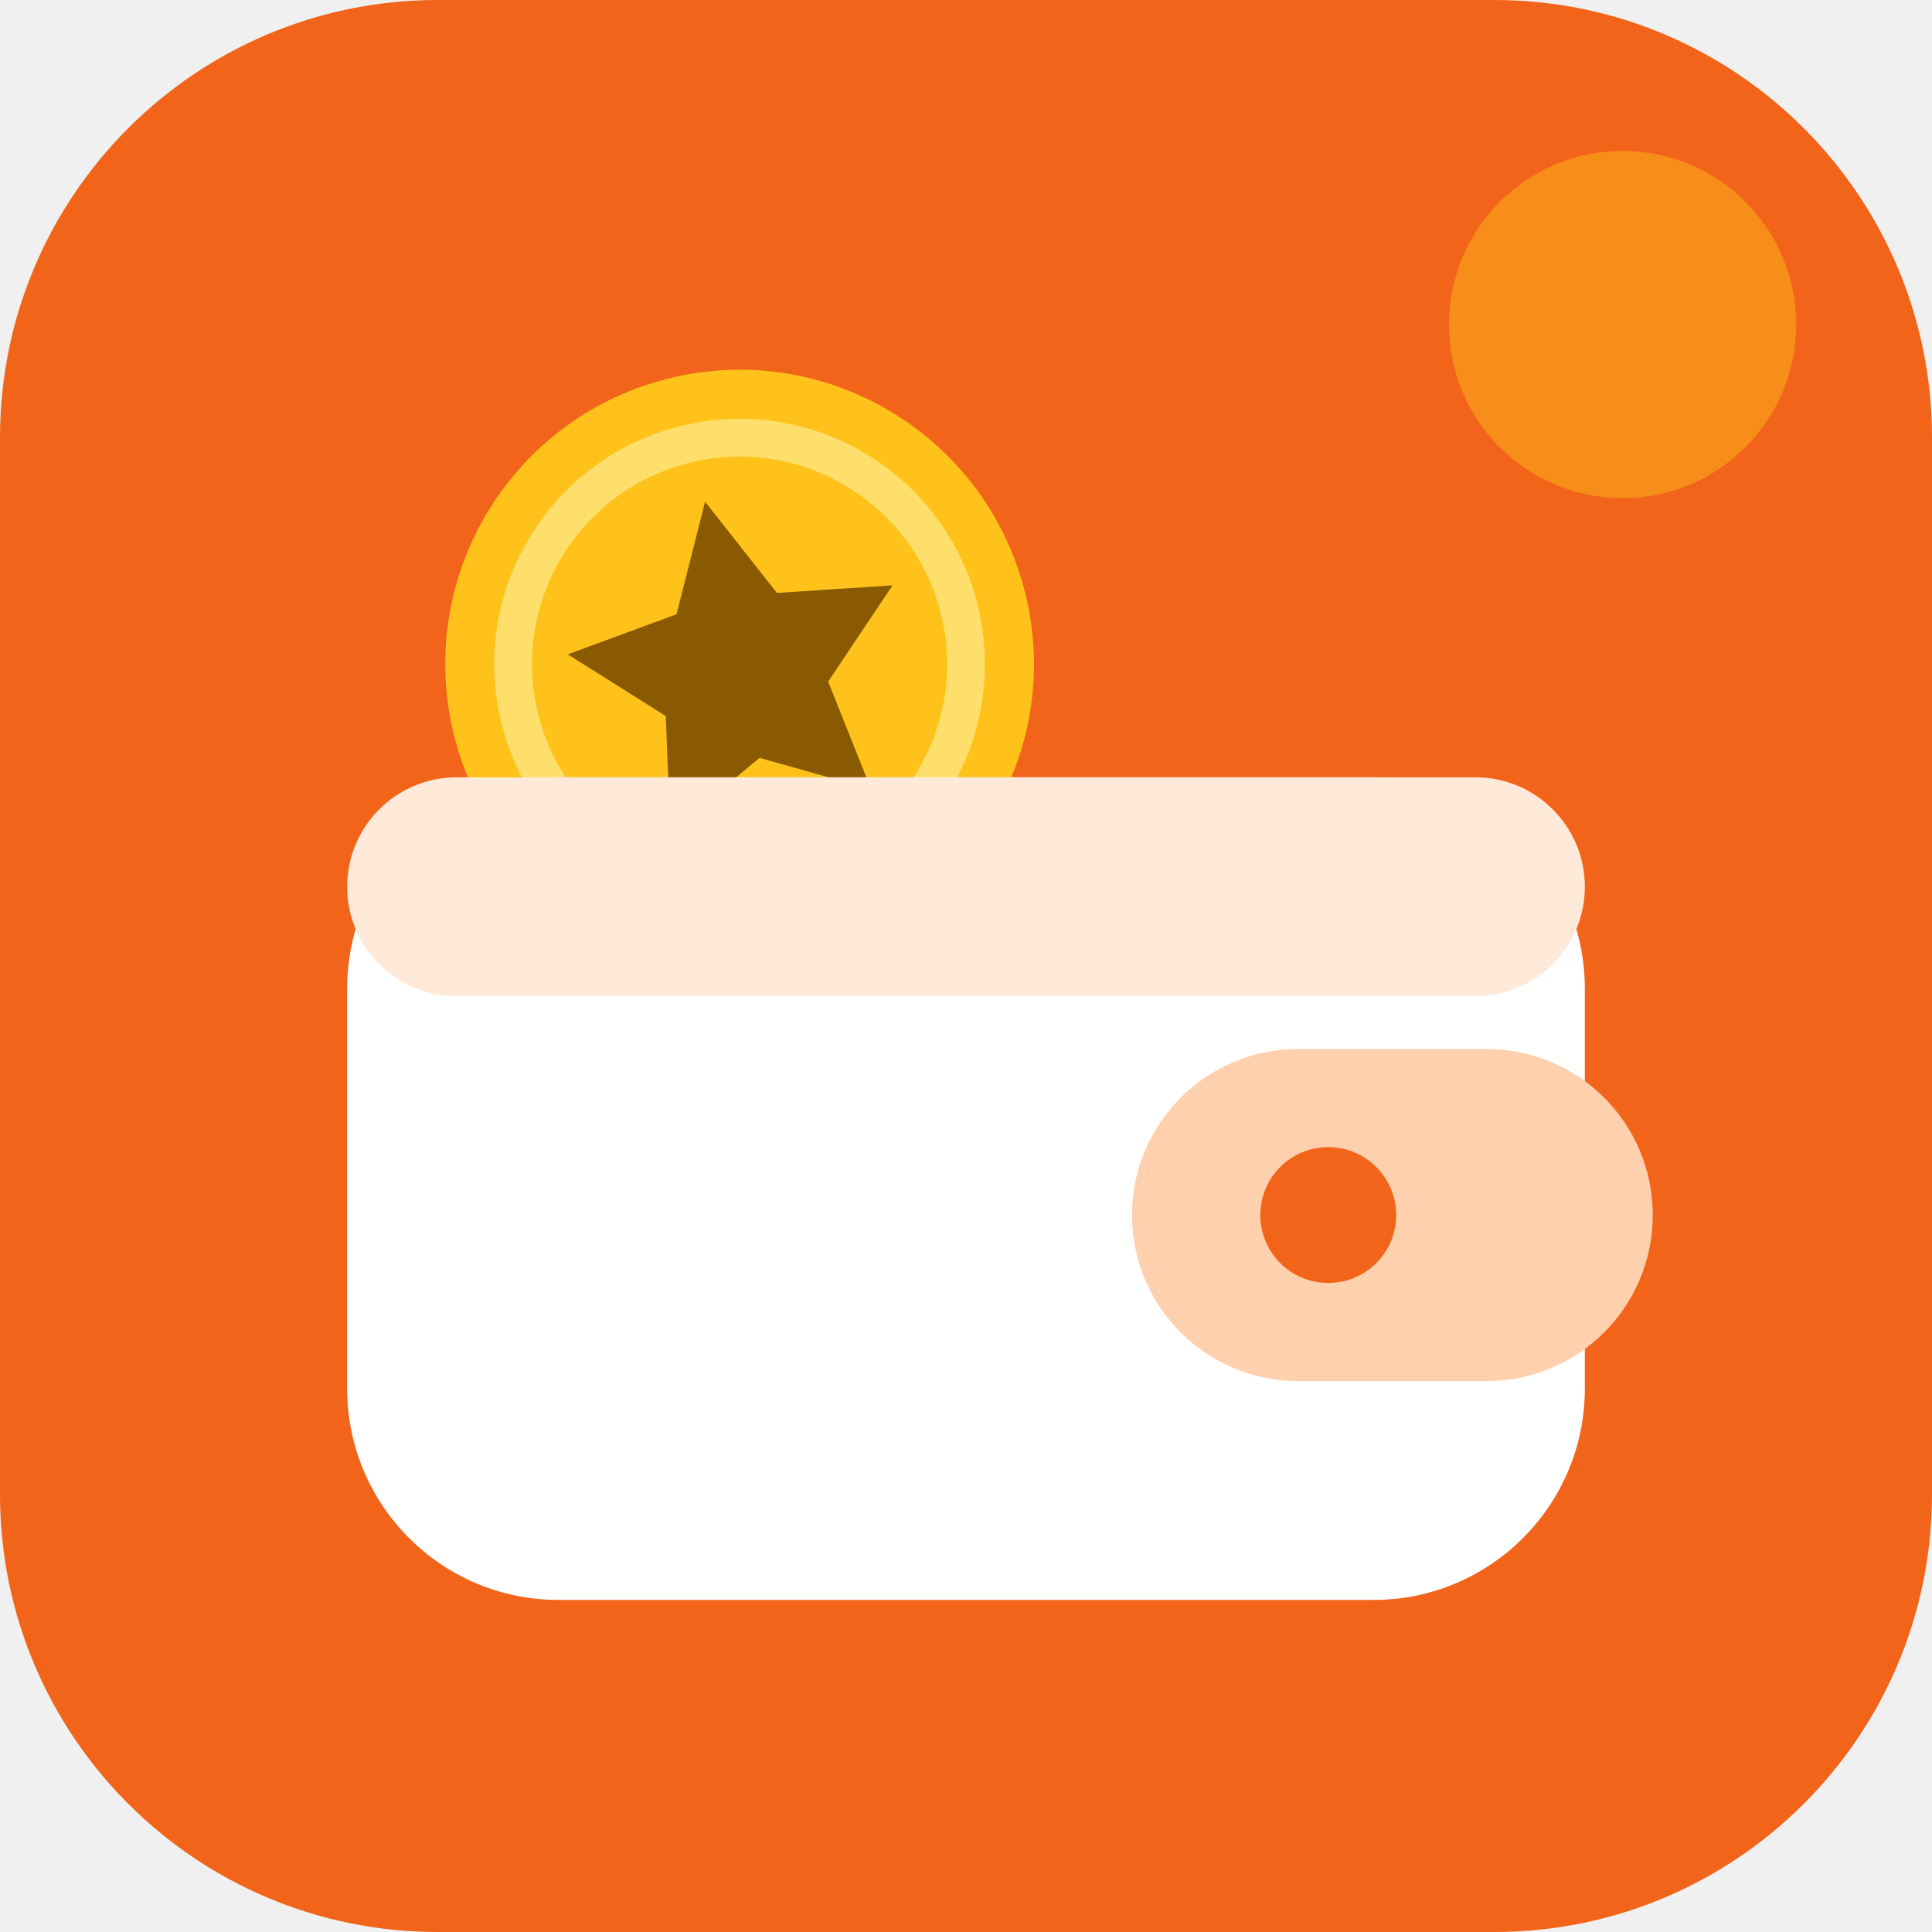
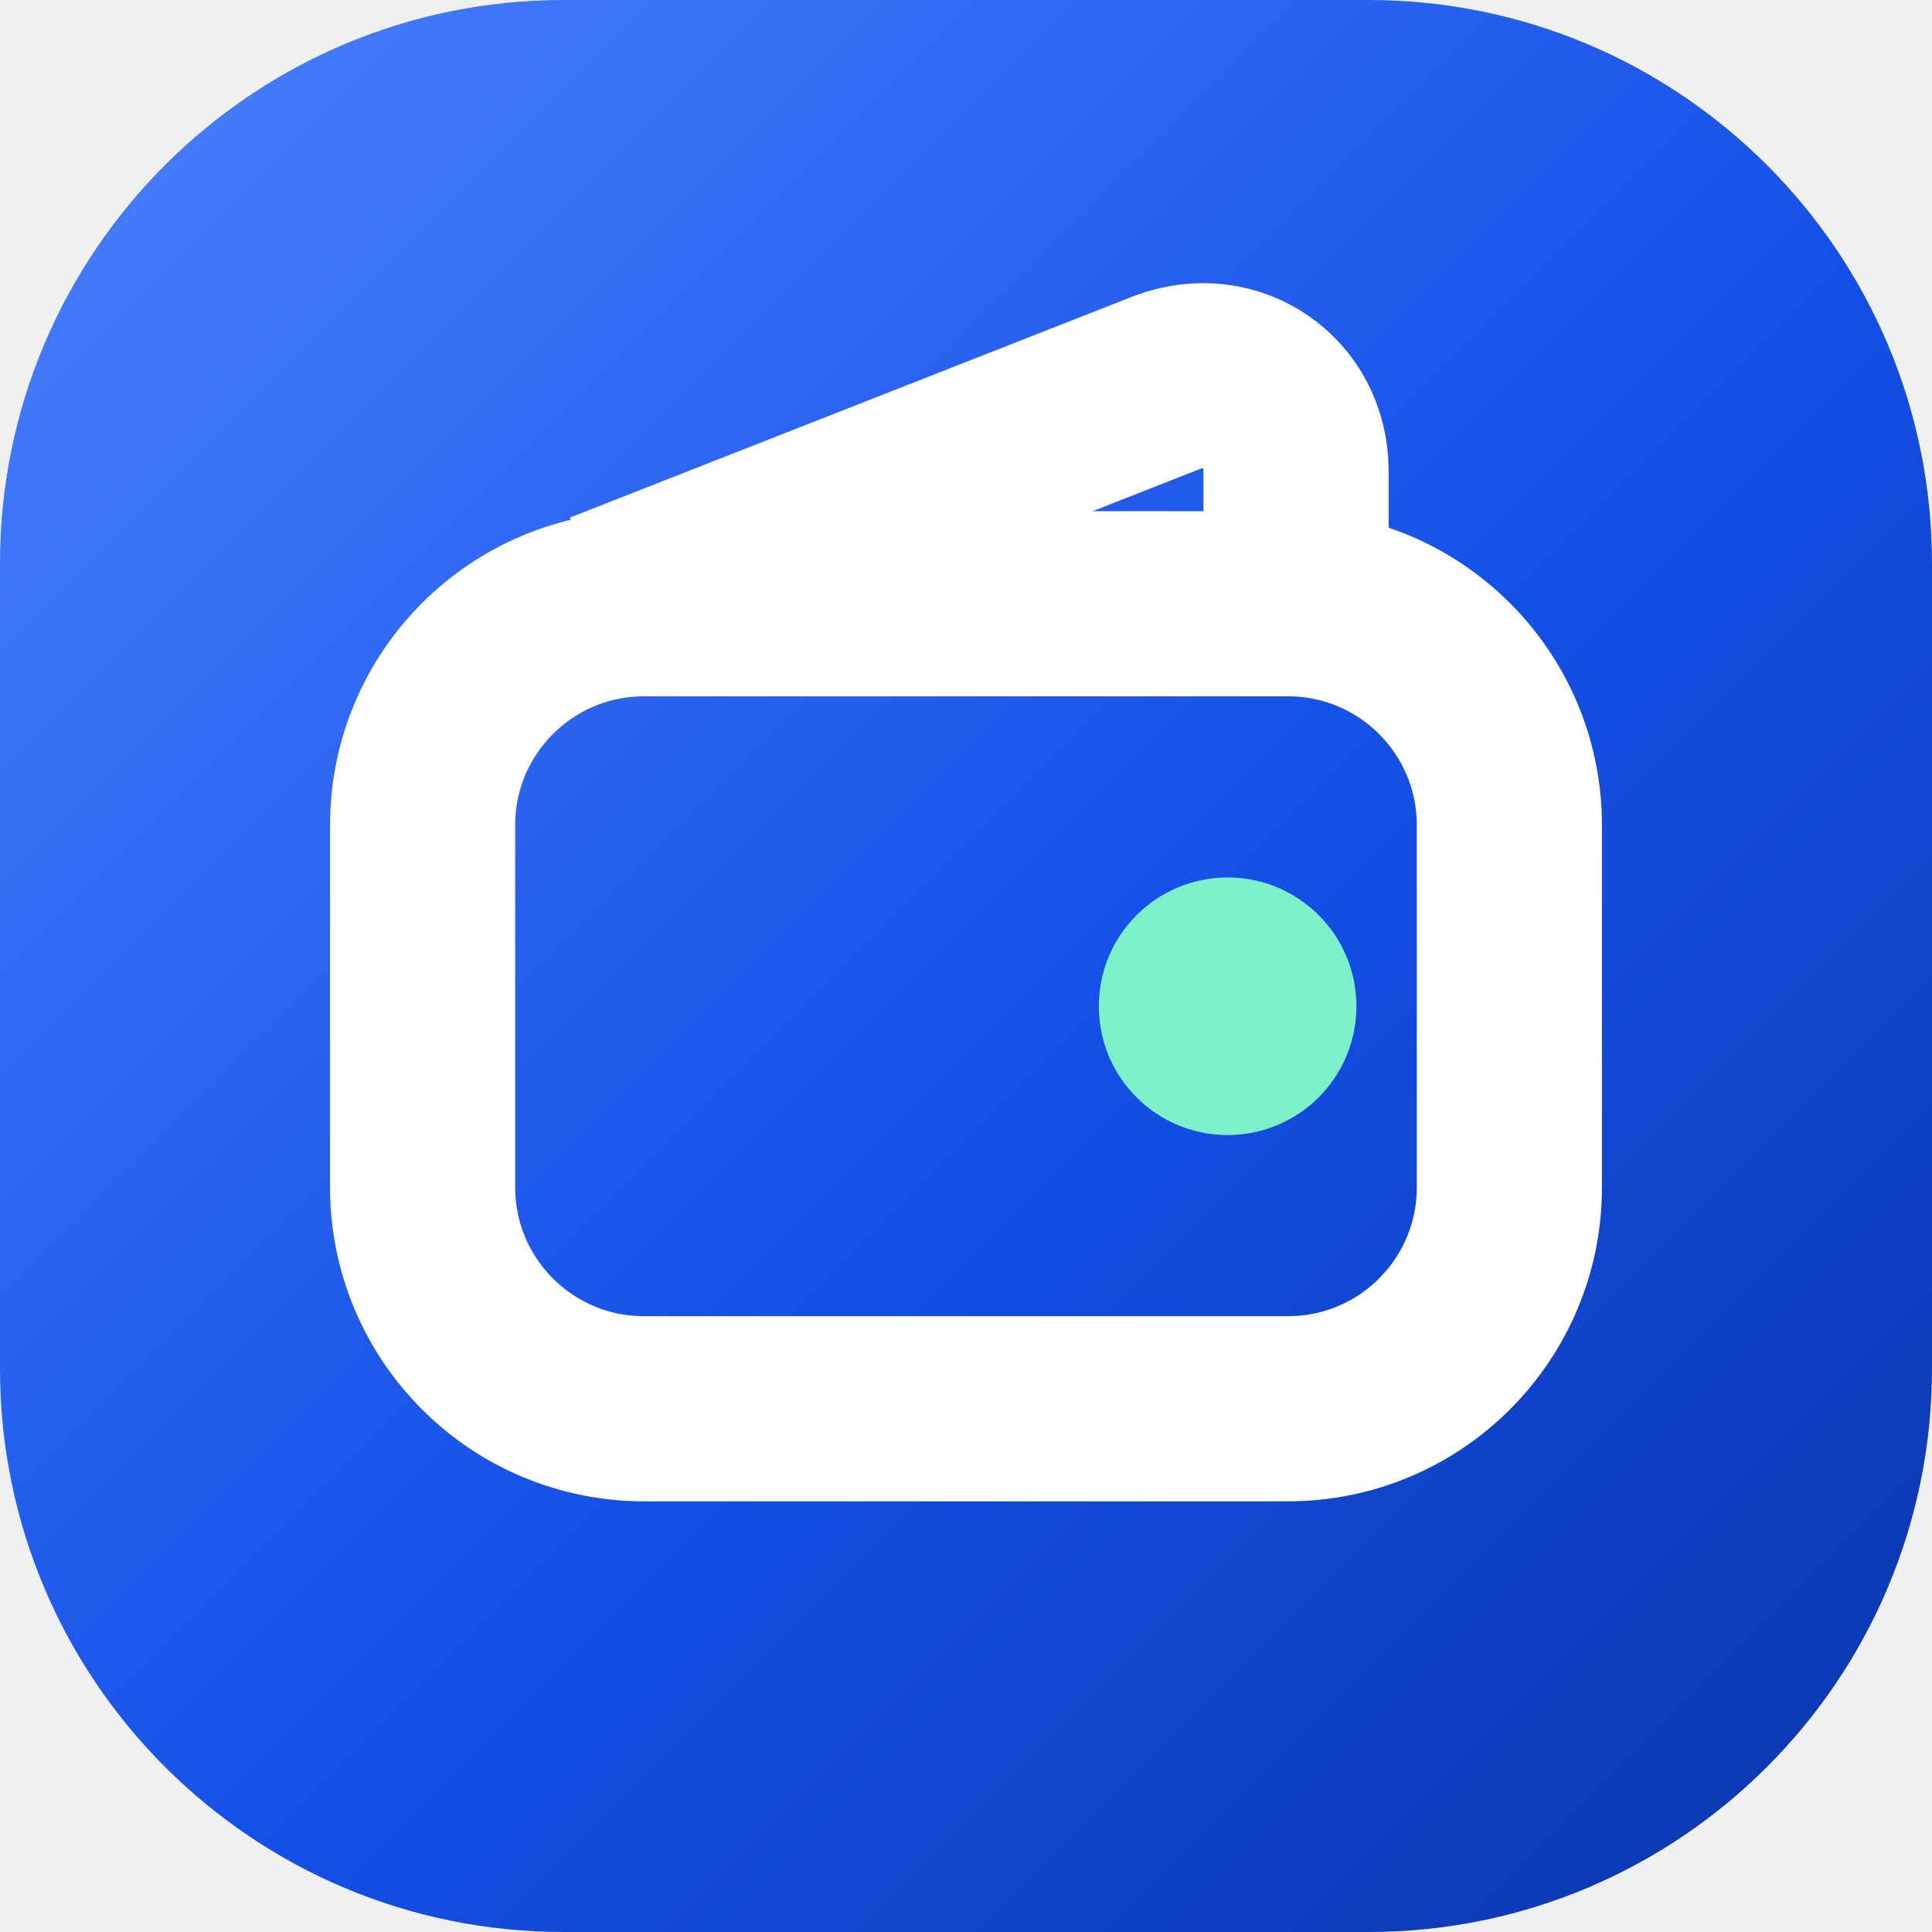
- <svg xmlns="http://www.w3.org/2000/svg" viewBox="0 0 512 512">
-   <rect width="512" height="512" rx="116" fill="#F26419" />
-   <circle cx="430" cy="86" r="46" fill="#FFC21A" opacity=".45" />
-   <g transform="rotate(-12 196 176)">
-     <circle cx="196" cy="176" r="78" fill="#FFC21A" />
-     <circle cx="196" cy="176" r="60" fill="none" stroke="#FFDF6B" stroke-width="10" />
-     <path d="M196 132l13.6 27.6 30.4 4.4-22 21.4 5.2 30.3-27.2-14.3-27.2 14.3 5.2-30.3-22-21.4 30.4-4.4z" fill="#8A5A00" />
-   </g>
-   <rect x="92" y="206" width="328" height="218" rx="56" fill="#FFFFFF" />
-   <rect x="92" y="206" width="328" height="58" rx="29" fill="#FFEAD9" />
-   <rect x="300" y="278" width="138" height="88" rx="44" fill="#FFD0AD" />
-   <circle cx="352" cy="322" r="18" fill="#F26419" />
+ <svg xmlns="http://www.w3.org/2000/svg" viewBox="0 0 48 48">
+   <defs>
+     <linearGradient id="g" x1="0" y1="0" x2="1" y2="1">
+       <stop offset="0" stop-color="#4C82FF" />
+       <stop offset=".55" stop-color="#1450E6" />
+       <stop offset="1" stop-color="#0B34A8" />
+     </linearGradient>
+   </defs>
+   <rect width="48" height="48" rx="14" fill="url(#g)" />
+   <rect x="10.5" y="15" width="27" height="20" rx="5.5" fill="none" stroke="#fff" stroke-width="4.6" />
+   <path d="M15 15l14-5.5c1.6-.6 3.2.5 3.2 2.2V15" fill="none" stroke="#fff" stroke-width="4.6" stroke-linejoin="round" />
+   <circle cx="30.5" cy="25" r="3.2" fill="#7CF0C8" />
</svg>
